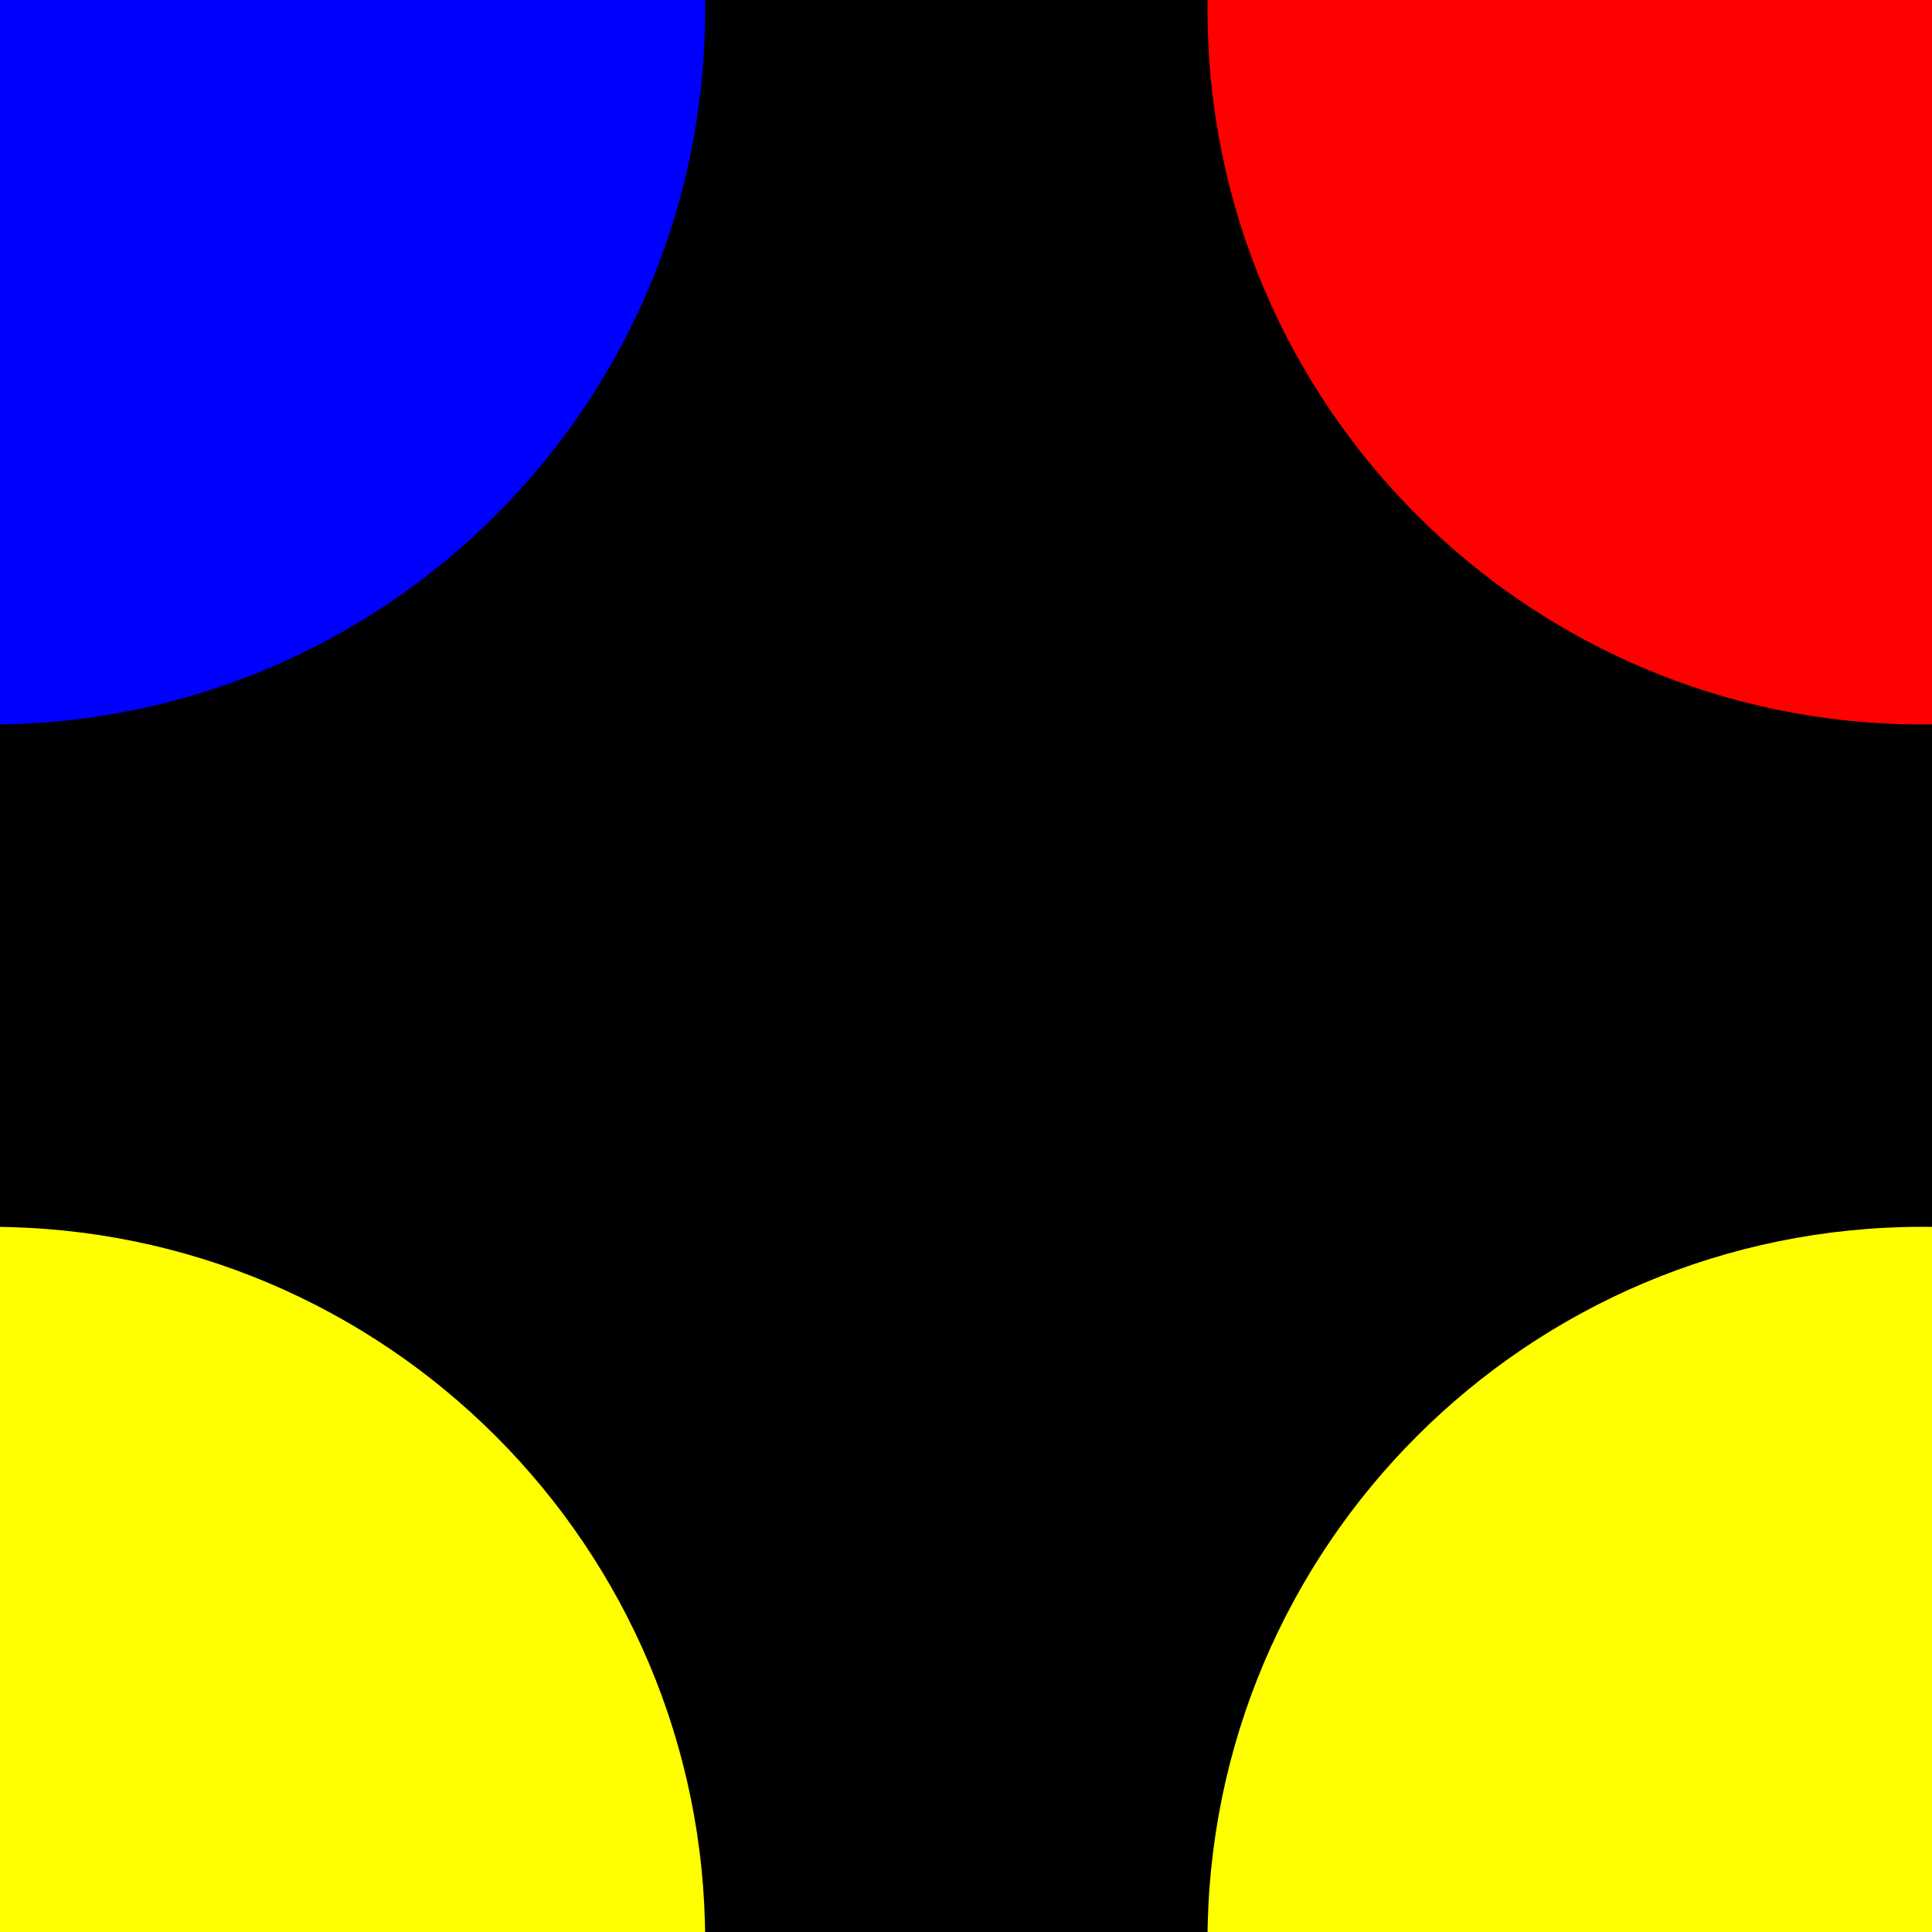
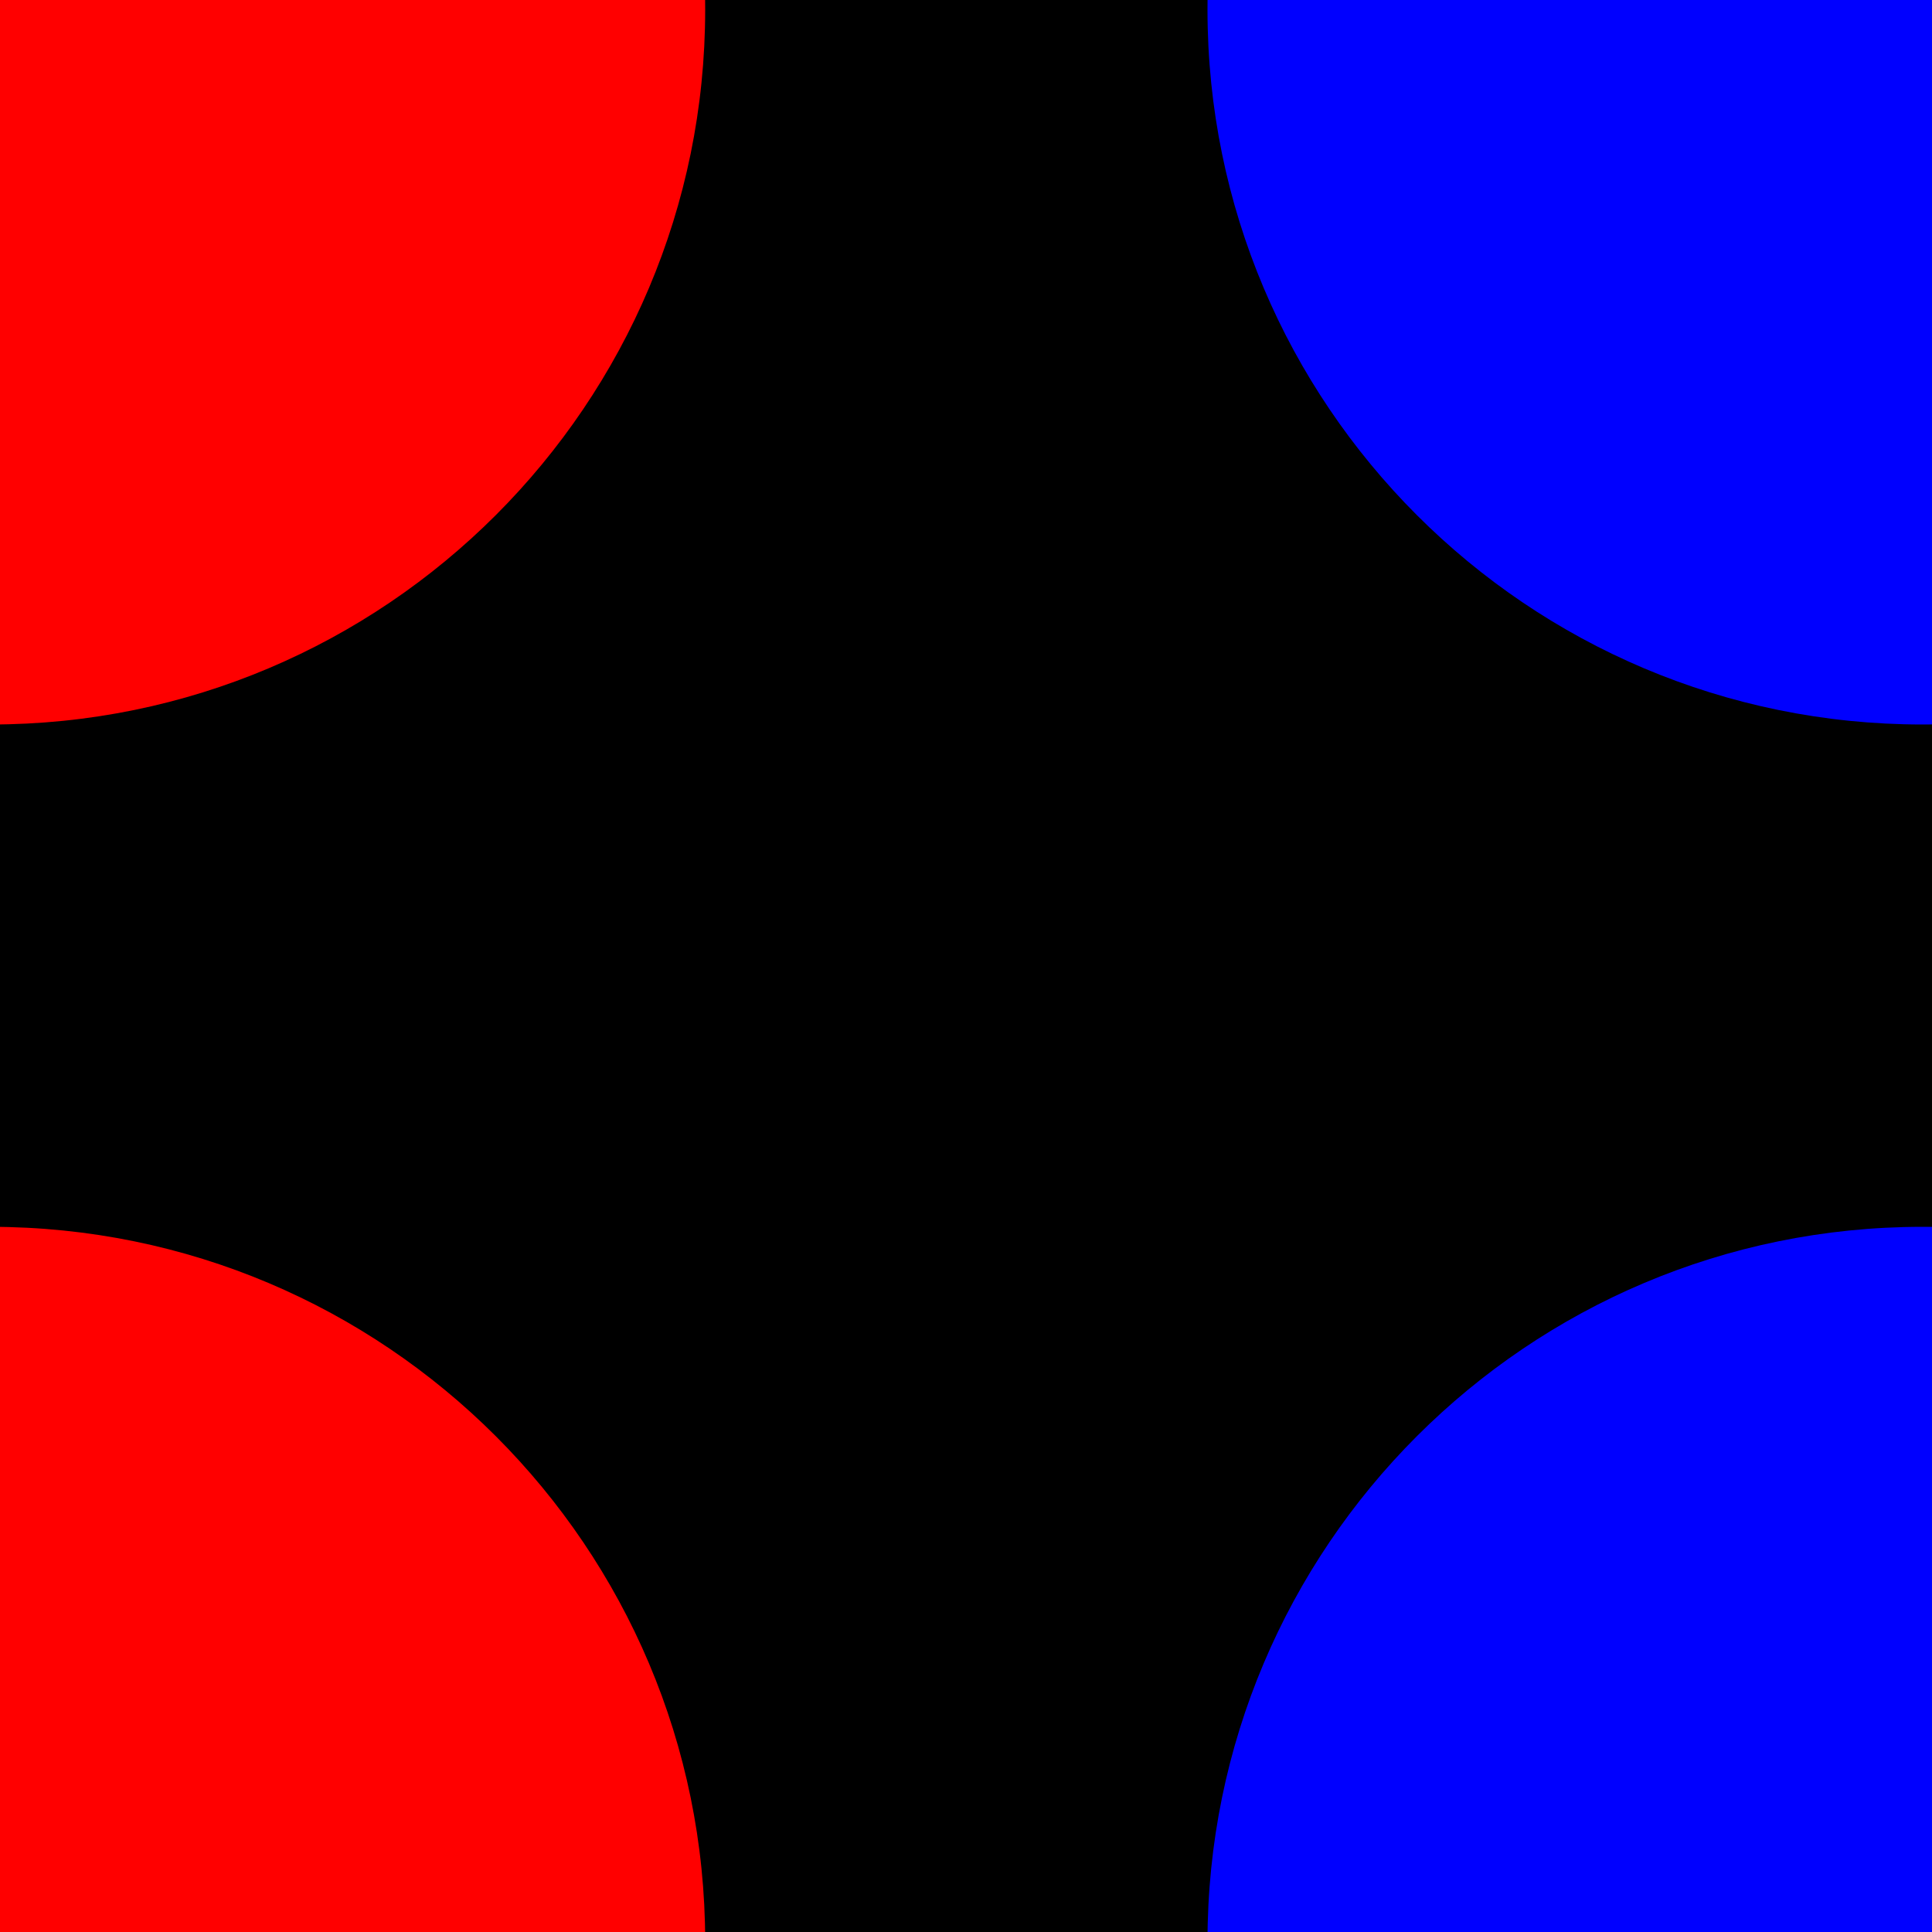
<svg xmlns="http://www.w3.org/2000/svg" version="1.1" width="200" height="200" id="svg2">
  <g transform="translate(0,-852.3622)">
    <rect width="200" height="200" x="0" y="852.362" style="fill:#000000;fill-opacity:1;fill-rule:nonzero;stroke:#000000;stroke-opacity:1" />
-     <path d="m 342.857,826.648 a 97.143,88.571 0 1 1 -194.286,0 97.143,88.571 0 1 1 194.286,0 z" transform="matrix(0.7617647,0,0,0.8354839,11.82354,162.7112)" style="fill:#ff0000;fill-opacity:1;fill-rule:nonzero;stroke:none" />
-     <path d="m 342.857,826.648 a 97.143,88.571 0 1 1 -194.286,0 97.143,88.571 0 1 1 194.286,0 z" transform="matrix(0.7617647,0,0,0.8354839,11.82354,362.7112)" style="fill:#ffff00;fill-opacity:1;fill-rule:nonzero;stroke:none" />
-     <path d="m 342.857,826.648 a 97.143,88.571 0 1 1 -194.286,0 97.143,88.571 0 1 1 194.286,0 z" transform="matrix(0.7617647,0,0,0.8354839,-188.1765,362.7112)" style="fill:#ffff00;fill-opacity:1;fill-rule:nonzero;stroke:none" />
-     <path d="m 342.857,826.648 a 97.143,88.571 0 1 1 -194.286,0 97.143,88.571 0 1 1 194.286,0 z" transform="matrix(0.7617647,0,0,0.8354839,-188.1765,162.7112)" style="fill:#0000ff;fill-opacity:1;fill-rule:nonzero;stroke:none" />
+     <path d="m 342.857,826.648 a 97.143,88.571 0 1 1 -194.286,0 97.143,88.571 0 1 1 194.286,0 z" transform="matrix(0.7617647,0,0,0.8354839,11.82354,162.7112)" style="fill:#0000ff;fill-opacity:1;fill-rule:nonzero;stroke:none" />
+     <path d="m 342.857,826.648 a 97.143,88.571 0 1 1 -194.286,0 97.143,88.571 0 1 1 194.286,0 z" transform="matrix(0.7617647,0,0,0.8354839,11.82354,362.7112)" style="fill:#0000ff;fill-opacity:1;fill-rule:nonzero;stroke:none" />
+     <path d="m 342.857,826.648 a 97.143,88.571 0 1 1 -194.286,0 97.143,88.571 0 1 1 194.286,0 z" transform="matrix(0.7617647,0,0,0.8354839,-188.1765,362.7112)" style="fill:#ff0000;fill-opacity:1;fill-rule:nonzero;stroke:none" />
+     <path d="m 342.857,826.648 a 97.143,88.571 0 1 1 -194.286,0 97.143,88.571 0 1 1 194.286,0 z" transform="matrix(0.7617647,0,0,0.8354839,-188.1765,162.7112)" style="fill:#ff0000;fill-opacity:1;fill-rule:nonzero;stroke:none" />
  </g>
</svg>
